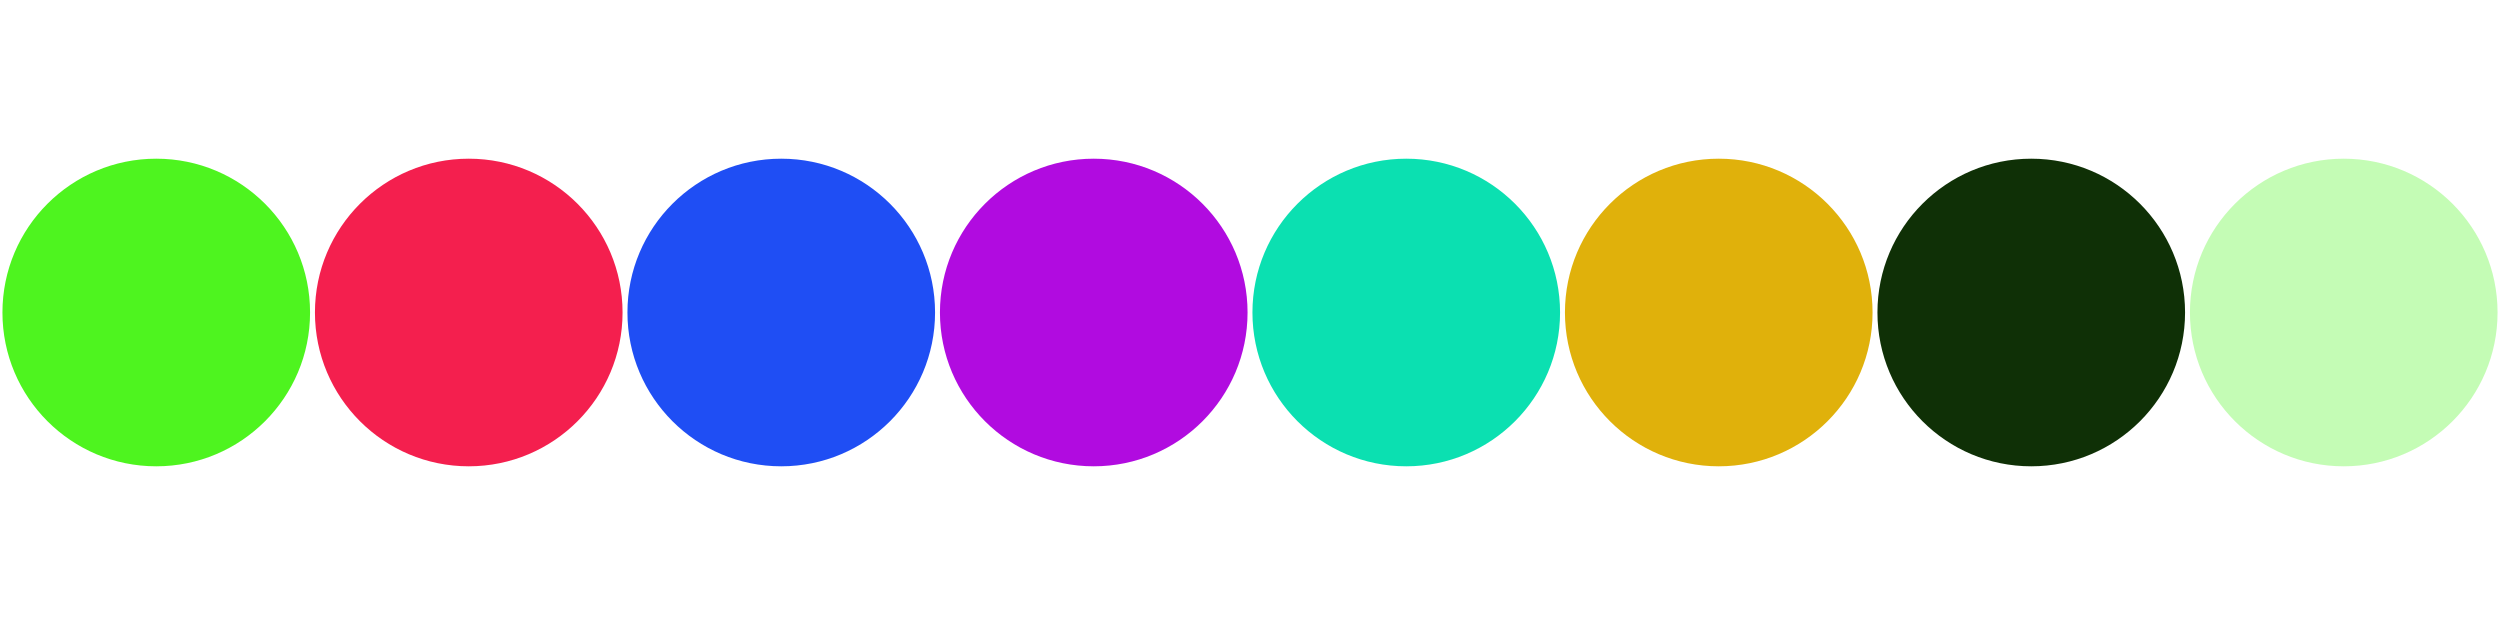
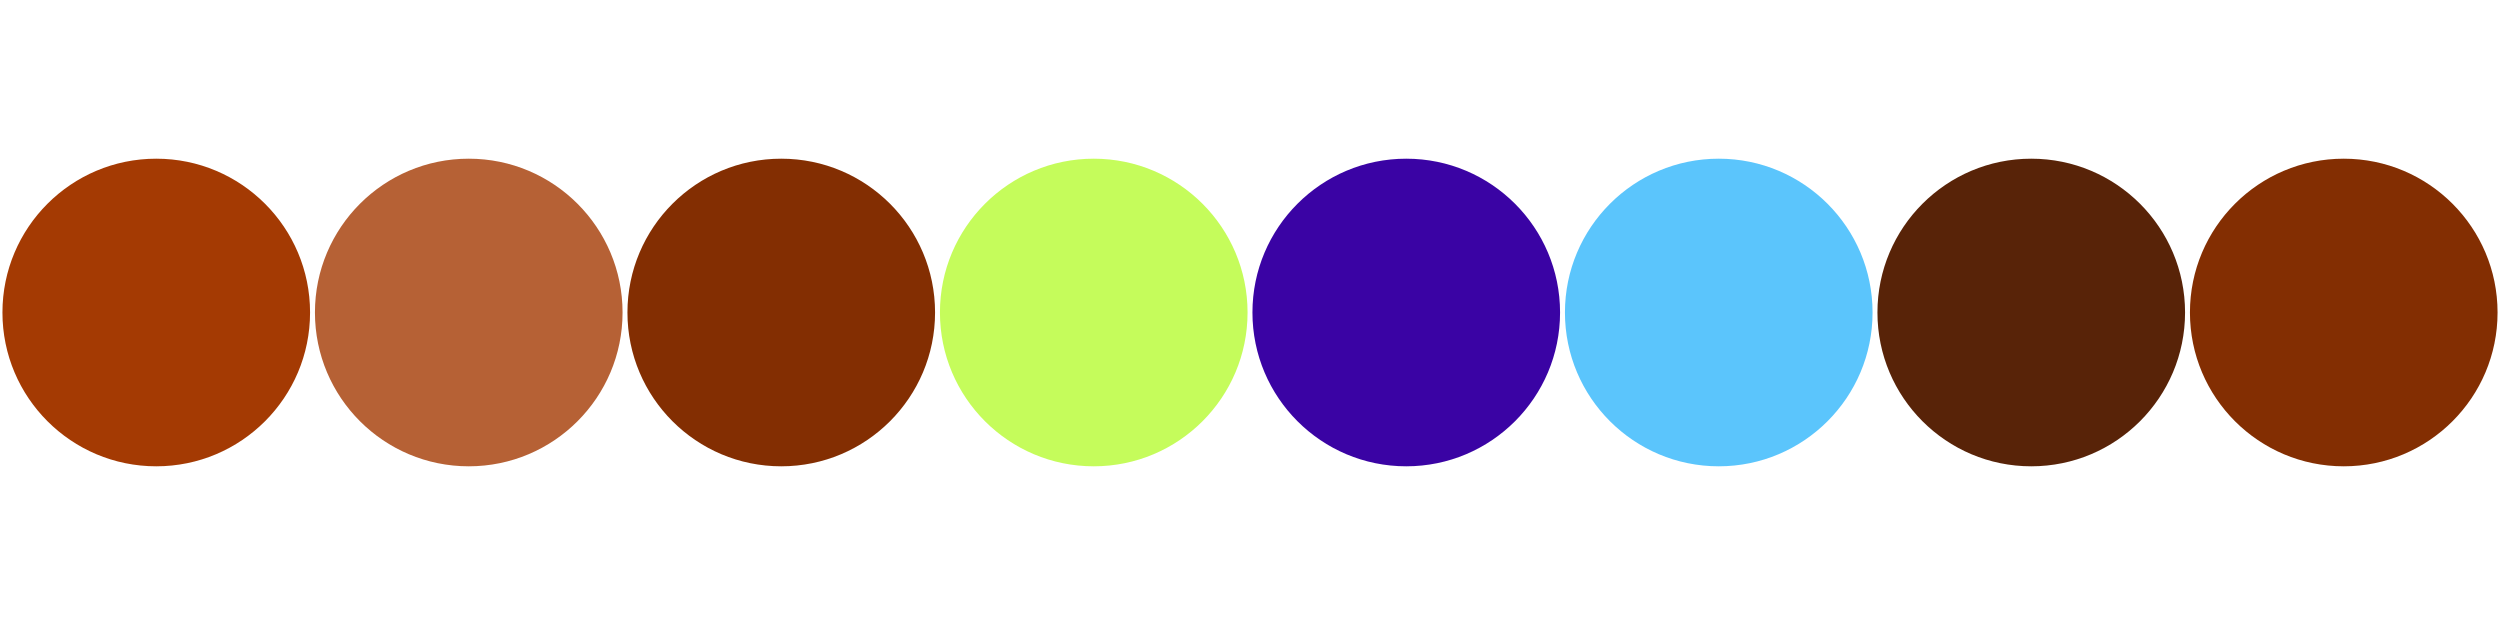
<svg xmlns="http://www.w3.org/2000/svg" width="1024" height="256" viewBox="0 0 1024 256">
-   <circle cy="128" cx="64" r="63" fill="#4EF41F" />
-   <circle cy="128" cx="192" r="63" fill="#F41F4E" />
-   <circle cy="128" cx="320" r="63" fill="#1F4EF4" />
-   <circle cy="128" cx="448" r="63" fill="#B10BE0" />
-   <circle cy="128" cx="576" r="63" fill="#0BE0B1" />
-   <circle cy="128" cx="704" r="63" fill="#E0B10B" />
-   <circle cy="128" cx="832" r="63" fill="#0F3006" />
-   <circle cy="128" cx="960" r="63" fill="#C4FCB5" />
+   <circle cy="128" cx="64" r="63" fill="#A43A03" />
+   <circle cy="128" cx="192" r="63" fill="#B66135" />
+   <circle cy="128" cx="320" r="63" fill="#832E02" />
+   <circle cy="128" cx="448" r="63" fill="#C5FC5B" />
+   <circle cy="128" cx="576" r="63" fill="#3A03A4" />
+   <circle cy="128" cx="704" r="63" fill="#5BC5FC" />
+   <circle cy="128" cx="832" r="63" fill="#582308" />
+   <circle cy="128" cx="960" r="63" fill="#832E02" />
</svg>
